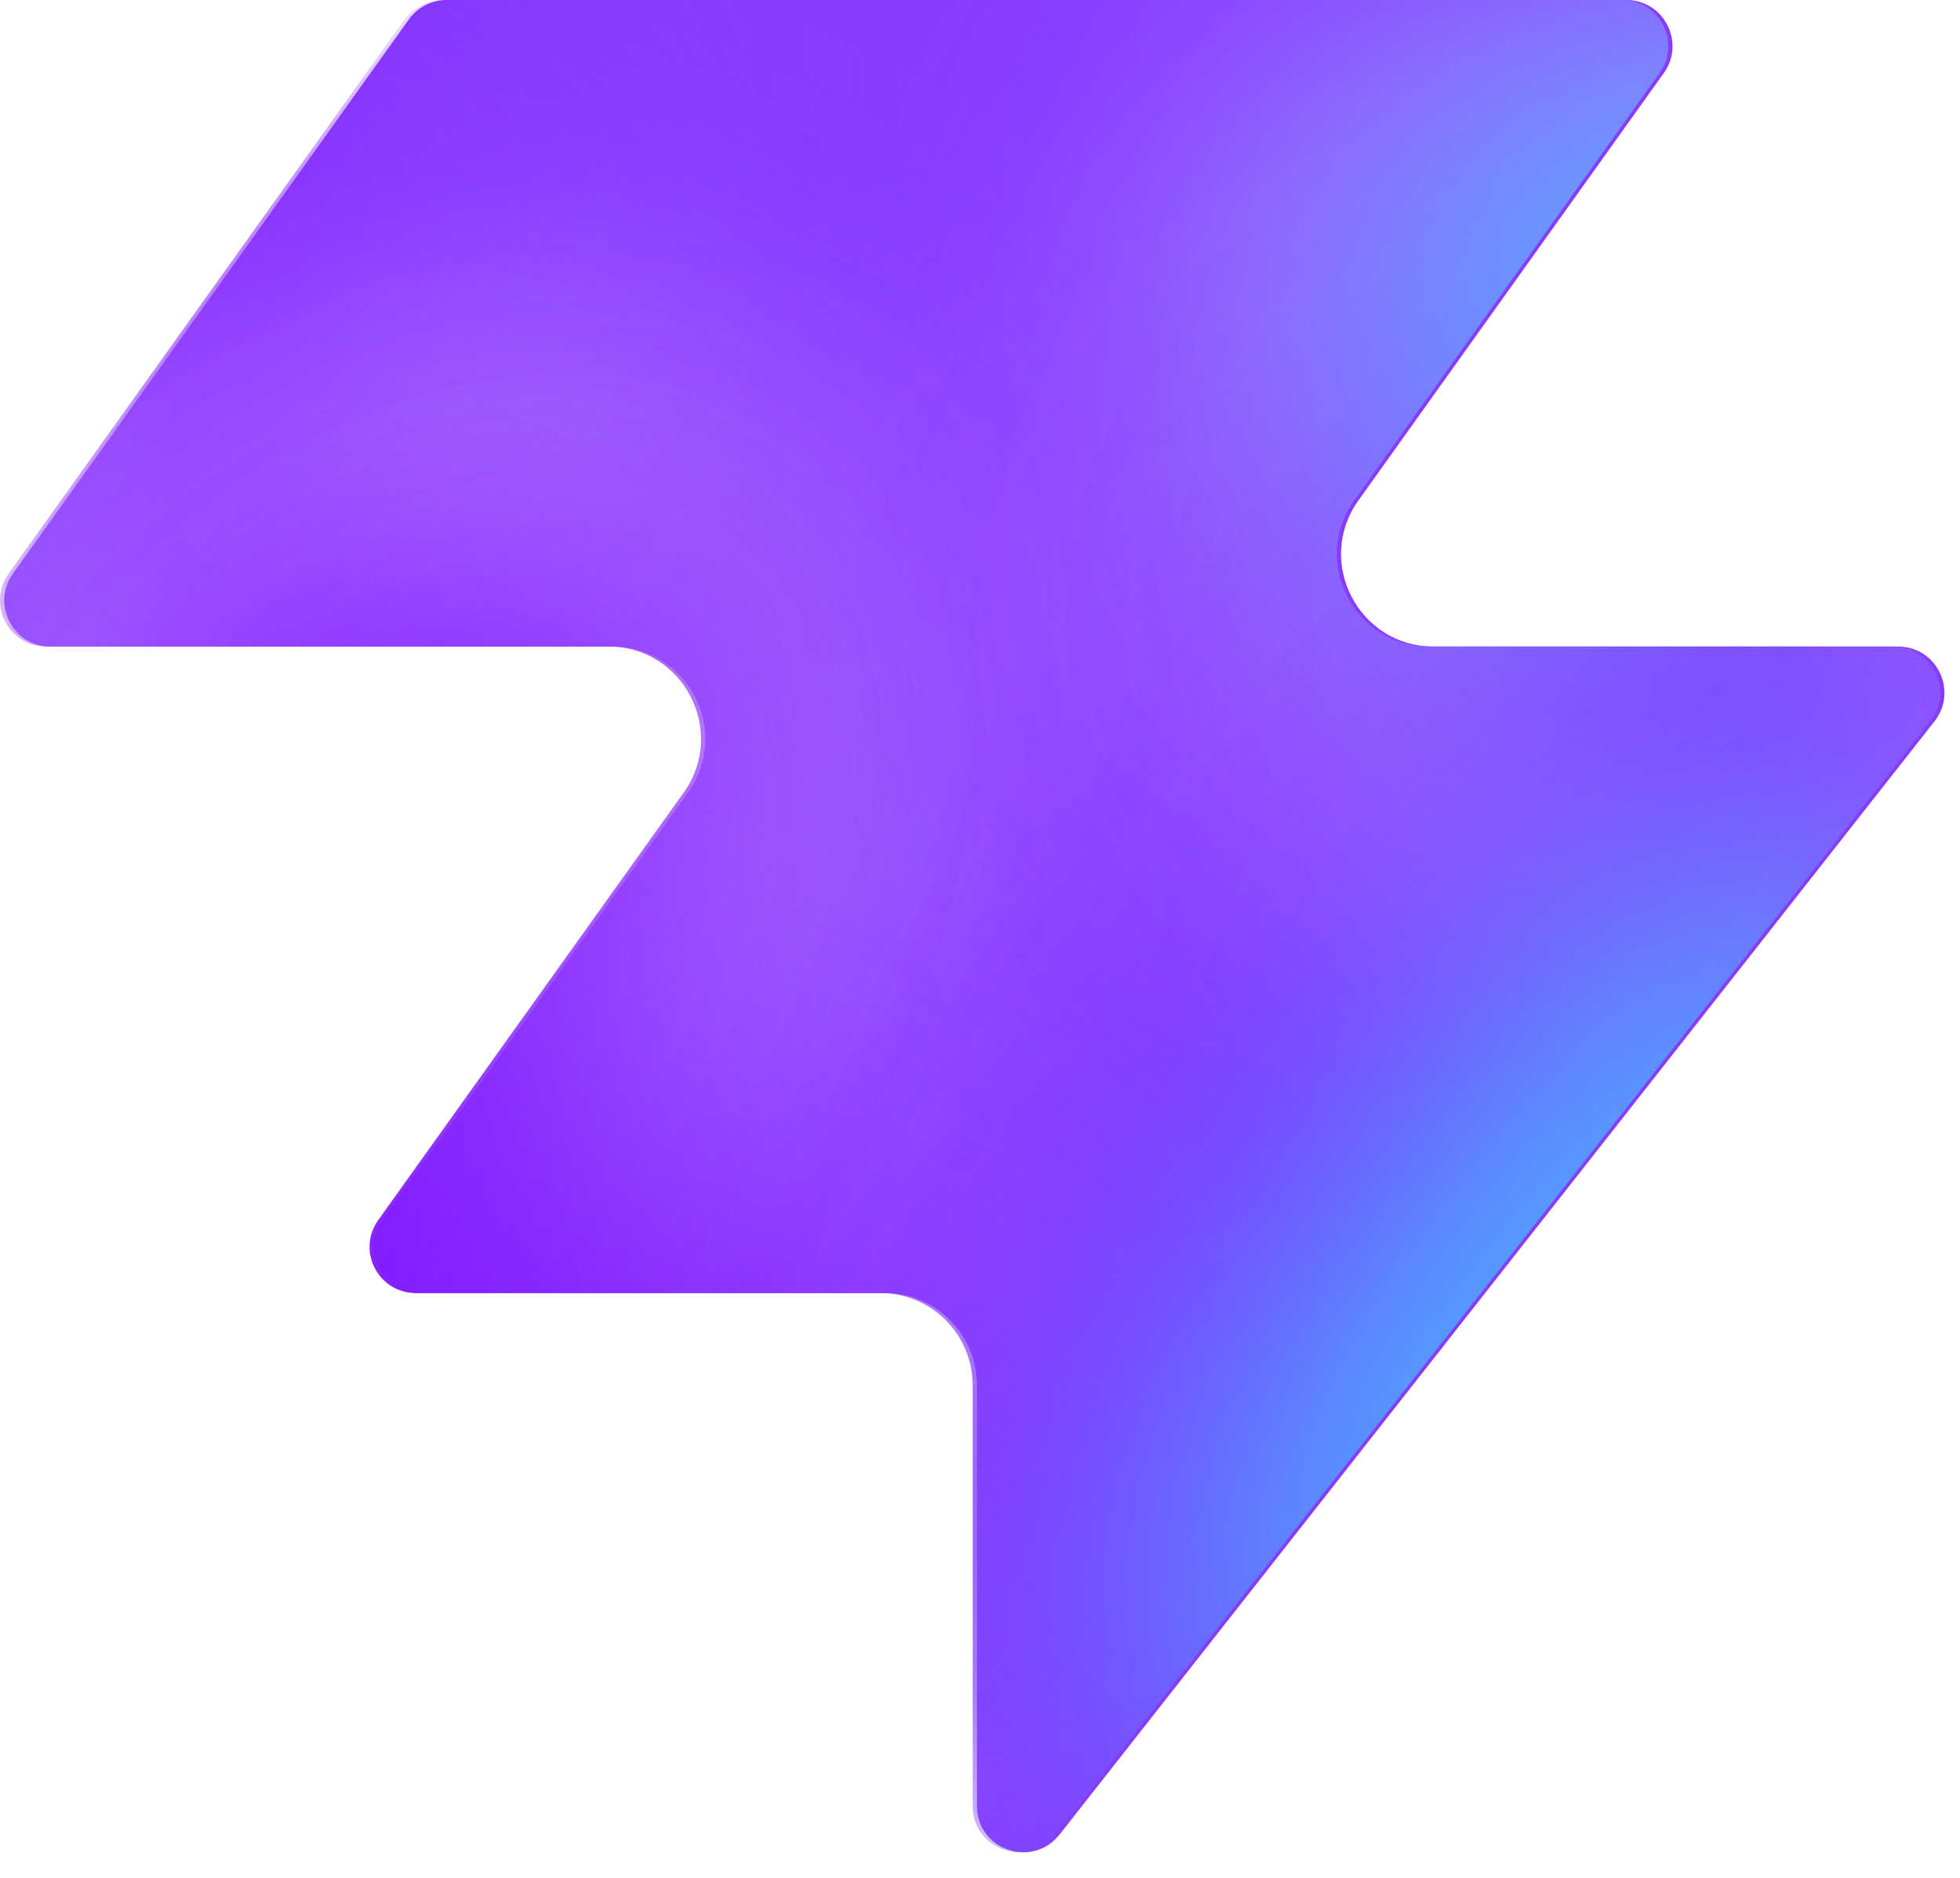
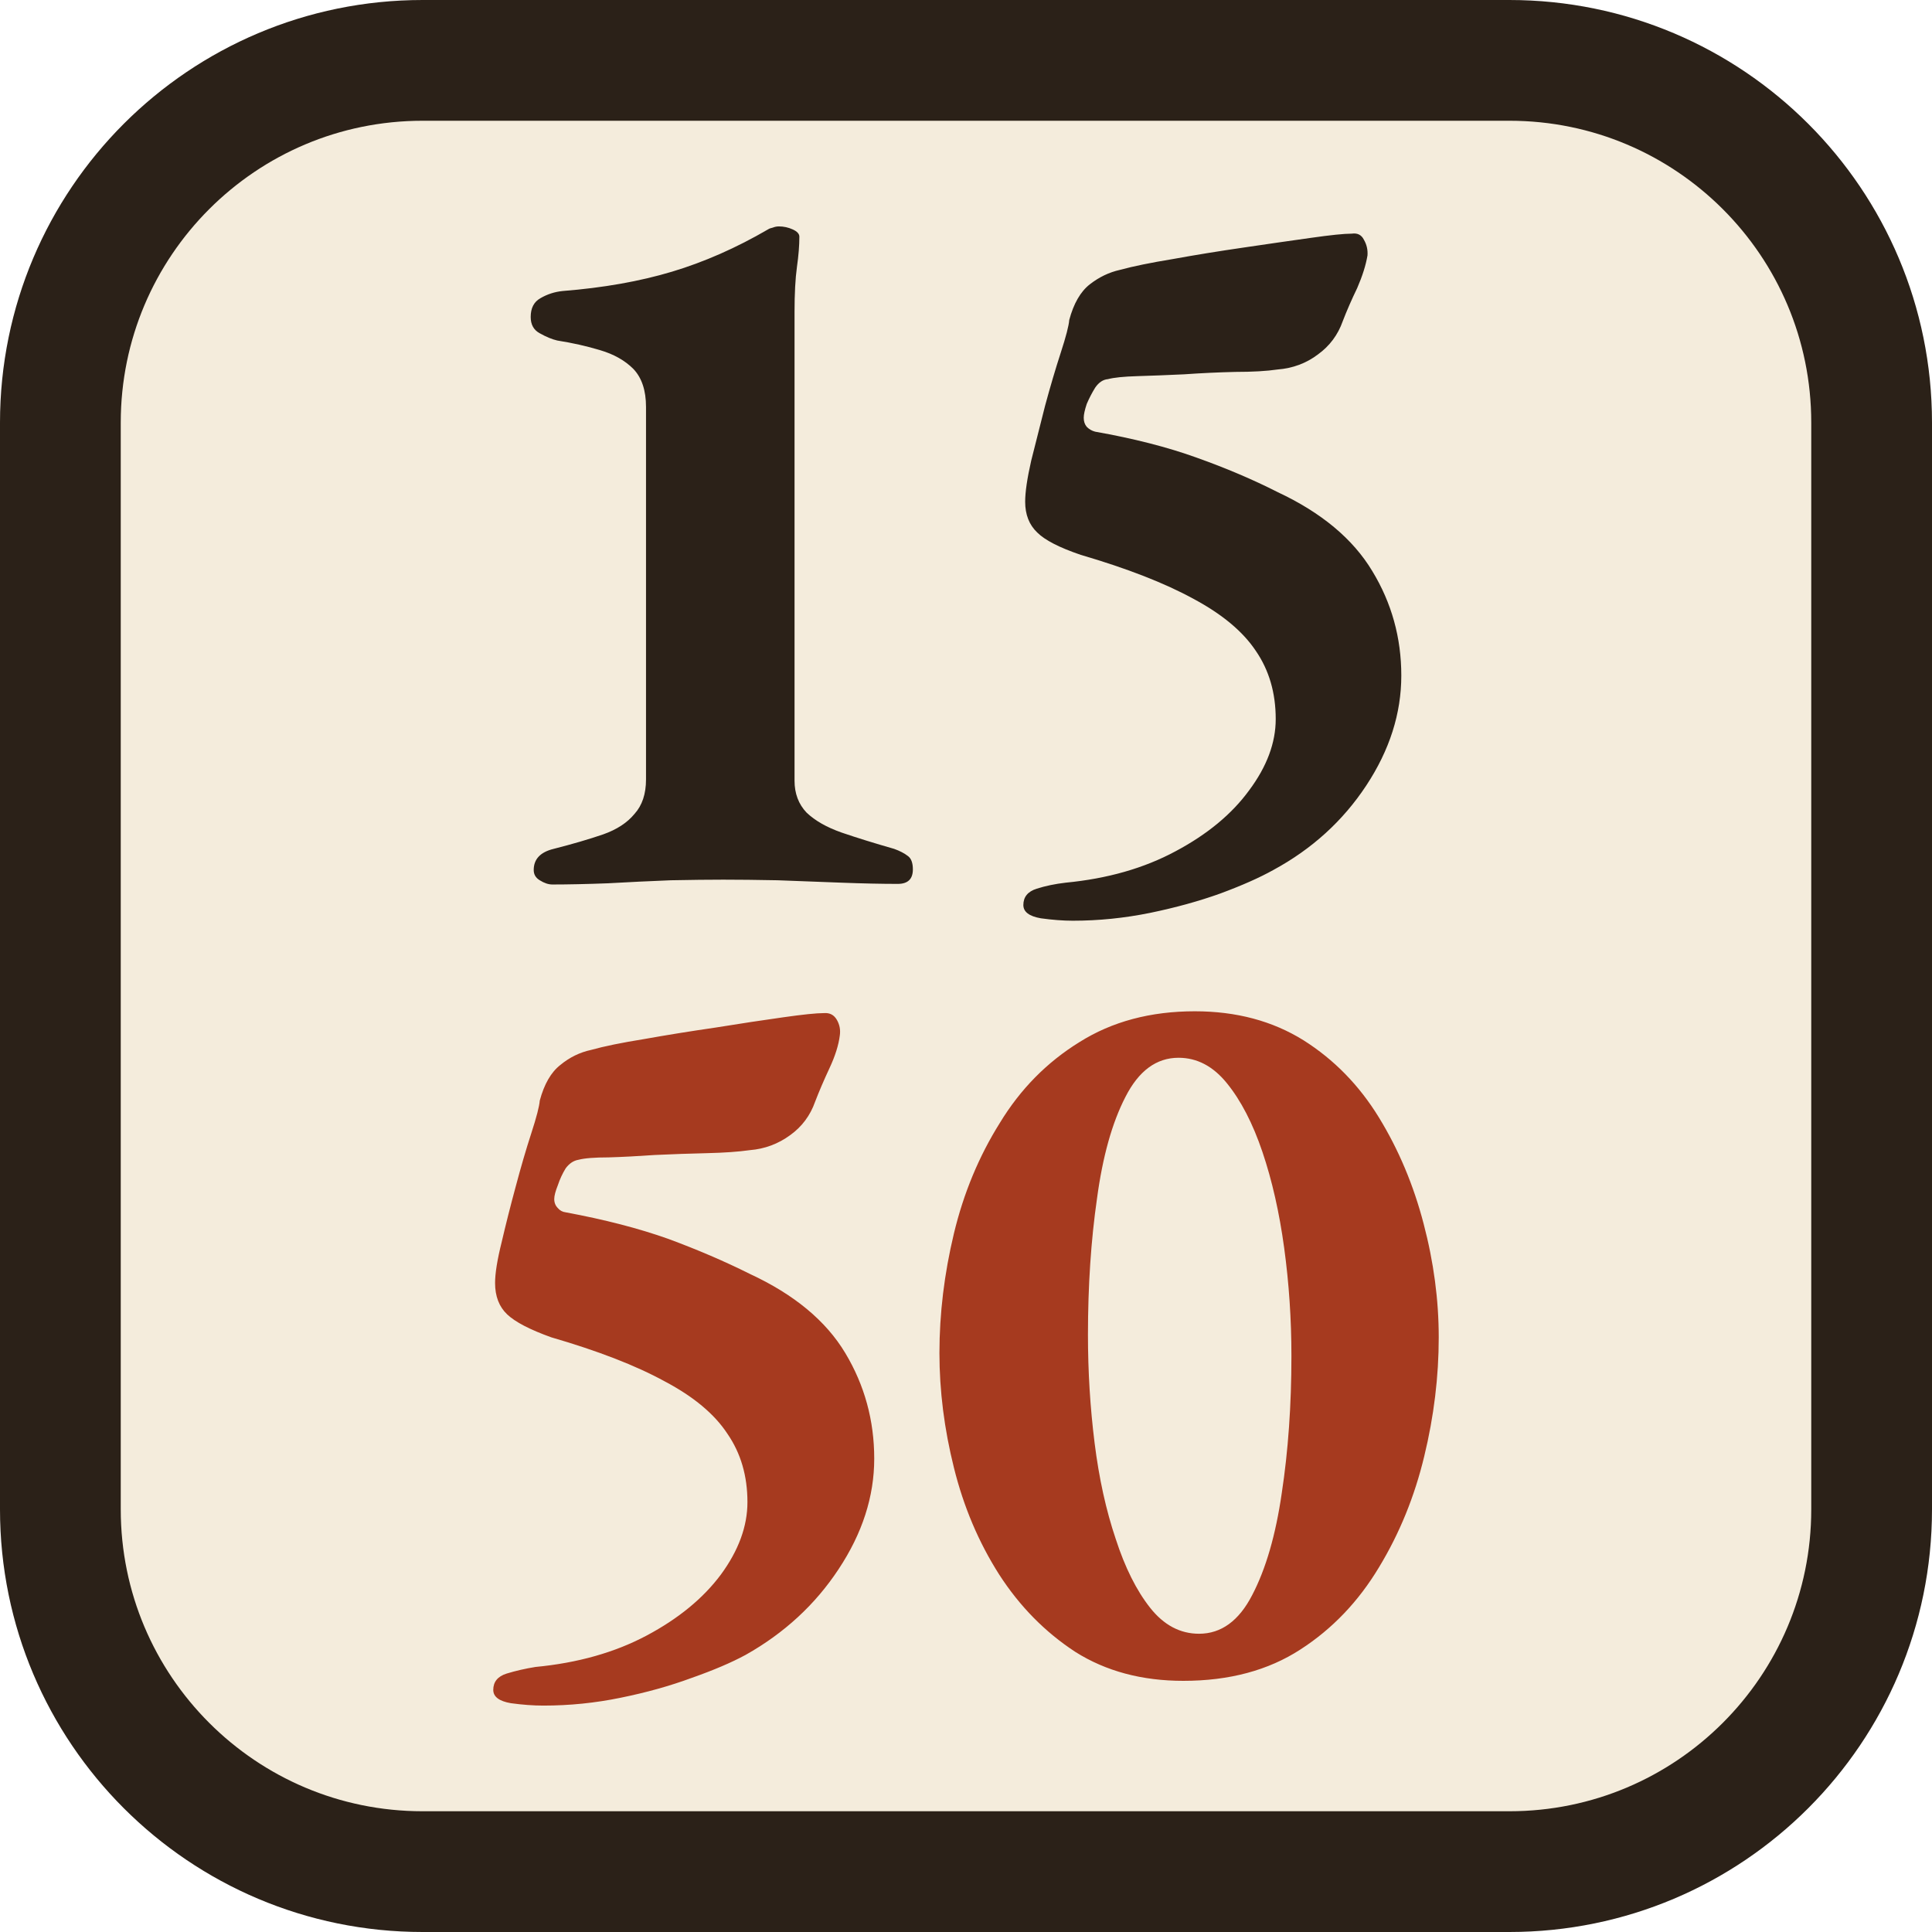
- <svg xmlns="http://www.w3.org/2000/svg" width="48" height="46" fill="none" viewBox="0 0 48 46">
-   <path fill="#863bff" d="M25.946 44.938c-.664.845-2.021.375-2.021-.698V33.937a2.26 2.26 0 0 0-2.262-2.262H10.287c-.92 0-1.456-1.04-.92-1.788l7.48-10.471c1.07-1.497 0-3.578-1.842-3.578H1.237c-.92 0-1.456-1.04-.92-1.788L10.013.474c.214-.297.556-.474.92-.474h28.894c.92 0 1.456 1.04.92 1.788l-7.48 10.471c-1.07 1.498 0 3.579 1.842 3.579h11.377c.943 0 1.473 1.088.89 1.83L25.947 44.94z" style="fill:#863bff;fill:color(display-p3 .525 .23 1);fill-opacity:1" />
-   <mask id="a" width="48" height="46" x="0" y="0" maskUnits="userSpaceOnUse" style="mask-type:alpha">
-     <path fill="#000" d="M25.842 44.938c-.664.844-2.021.375-2.021-.698V33.937a2.26 2.26 0 0 0-2.262-2.262H10.183c-.92 0-1.456-1.04-.92-1.788l7.48-10.471c1.07-1.498 0-3.579-1.842-3.579H1.133c-.92 0-1.456-1.04-.92-1.787L9.91.473c.214-.297.556-.474.92-.474h28.894c.92 0 1.456 1.04.92 1.788l-7.48 10.471c-1.07 1.498 0 3.578 1.842 3.578h11.377c.943 0 1.473 1.088.89 1.832L25.843 44.94z" style="fill:#000;fill-opacity:1" />
-   </mask>
-   <g mask="url(#a)">
-     <g filter="url(#b)">
-       <ellipse cx="5.508" cy="14.704" fill="#ede6ff" rx="5.508" ry="14.704" style="fill:#ede6ff;fill:color(display-p3 .927 .903 1);fill-opacity:1" transform="matrix(.00324 1 1 -.00324 -4.47 31.516)" />
-     </g>
-     <g filter="url(#c)">
-       <ellipse cx="10.399" cy="29.851" fill="#ede6ff" rx="10.399" ry="29.851" style="fill:#ede6ff;fill:color(display-p3 .927 .903 1);fill-opacity:1" transform="matrix(.00324 1 1 -.00324 -39.328 7.883)" />
-     </g>
-     <g filter="url(#d)">
-       <ellipse cx="5.508" cy="30.487" fill="#7e14ff" rx="5.508" ry="30.487" style="fill:#7e14ff;fill:color(display-p3 .492 .077 1);fill-opacity:1" transform="rotate(89.814 -25.913 -14.639)scale(1 -1)" />
-     </g>
-     <g filter="url(#e)">
-       <ellipse cx="5.508" cy="30.599" fill="#7e14ff" rx="5.508" ry="30.599" style="fill:#7e14ff;fill:color(display-p3 .492 .077 1);fill-opacity:1" transform="rotate(89.814 -32.644 -3.334)scale(1 -1)" />
-     </g>
-     <g filter="url(#f)">
-       <ellipse cx="5.508" cy="30.599" fill="#7e14ff" rx="5.508" ry="30.599" style="fill:#7e14ff;fill:color(display-p3 .492 .077 1);fill-opacity:1" transform="matrix(.00324 1 1 -.00324 -34.34 30.47)" />
-     </g>
-     <g filter="url(#g)">
-       <ellipse cx="14.072" cy="22.078" fill="#ede6ff" rx="14.072" ry="22.078" style="fill:#ede6ff;fill:color(display-p3 .927 .903 1);fill-opacity:1" transform="rotate(93.35 24.506 48.493)scale(-1 1)" />
-     </g>
-     <g filter="url(#h)">
-       <ellipse cx="3.47" cy="21.501" fill="#7e14ff" rx="3.47" ry="21.501" style="fill:#7e14ff;fill:color(display-p3 .492 .077 1);fill-opacity:1" transform="rotate(89.009 28.708 47.59)scale(-1 1)" />
-     </g>
-     <g filter="url(#i)">
-       <ellipse cx="3.47" cy="21.501" fill="#7e14ff" rx="3.47" ry="21.501" style="fill:#7e14ff;fill:color(display-p3 .492 .077 1);fill-opacity:1" transform="rotate(89.009 28.708 47.59)scale(-1 1)" />
-     </g>
-     <g filter="url(#j)">
-       <ellipse cx=".387" cy="8.972" fill="#7e14ff" rx="4.407" ry="29.108" style="fill:#7e14ff;fill:color(display-p3 .492 .077 1);fill-opacity:1" transform="rotate(39.51 .387 8.972)" />
-     </g>
-     <g filter="url(#k)">
-       <ellipse cx="47.523" cy="-6.092" fill="#7e14ff" rx="4.407" ry="29.108" style="fill:#7e14ff;fill:color(display-p3 .492 .077 1);fill-opacity:1" transform="rotate(37.892 47.523 -6.092)" />
-     </g>
-     <g filter="url(#l)">
-       <ellipse cx="41.412" cy="6.333" fill="#47bfff" rx="5.971" ry="9.665" style="fill:#47bfff;fill:color(display-p3 .28 .748 1);fill-opacity:1" transform="rotate(37.892 41.412 6.333)" />
-     </g>
-     <g filter="url(#m)">
-       <ellipse cx="-1.879" cy="38.332" fill="#7e14ff" rx="4.407" ry="29.108" style="fill:#7e14ff;fill:color(display-p3 .492 .077 1);fill-opacity:1" transform="rotate(37.892 -1.88 38.332)" />
-     </g>
-     <g filter="url(#n)">
-       <ellipse cx="-1.879" cy="38.332" fill="#7e14ff" rx="4.407" ry="29.108" style="fill:#7e14ff;fill:color(display-p3 .492 .077 1);fill-opacity:1" transform="rotate(37.892 -1.88 38.332)" />
-     </g>
-     <g filter="url(#o)">
-       <ellipse cx="35.651" cy="29.907" fill="#7e14ff" rx="4.407" ry="29.108" style="fill:#7e14ff;fill:color(display-p3 .492 .077 1);fill-opacity:1" transform="rotate(37.892 35.651 29.907)" />
-     </g>
-     <g filter="url(#p)">
-       <ellipse cx="38.418" cy="32.4" fill="#47bfff" rx="5.971" ry="15.297" style="fill:#47bfff;fill:color(display-p3 .28 .748 1);fill-opacity:1" transform="rotate(37.892 38.418 32.4)" />
-     </g>
-   </g>
-   <defs>
-     <filter id="b" width="60.045" height="41.654" x="-19.77" y="16.149" color-interpolation-filters="sRGB" filterUnits="userSpaceOnUse">
-       <feFlood flood-opacity="0" result="BackgroundImageFix" />
-       <feBlend in="SourceGraphic" in2="BackgroundImageFix" result="shape" />
-       <feGaussianBlur result="effect1_foregroundBlur_2002_17158" stdDeviation="7.659" />
-     </filter>
-     <filter id="c" width="90.34" height="51.437" x="-54.613" y="-7.533" color-interpolation-filters="sRGB" filterUnits="userSpaceOnUse">
-       <feFlood flood-opacity="0" result="BackgroundImageFix" />
-       <feBlend in="SourceGraphic" in2="BackgroundImageFix" result="shape" />
-       <feGaussianBlur result="effect1_foregroundBlur_2002_17158" stdDeviation="7.659" />
-     </filter>
-     <filter id="d" width="79.355" height="29.4" x="-49.64" y="2.03" color-interpolation-filters="sRGB" filterUnits="userSpaceOnUse">
-       <feFlood flood-opacity="0" result="BackgroundImageFix" />
-       <feBlend in="SourceGraphic" in2="BackgroundImageFix" result="shape" />
-       <feGaussianBlur result="effect1_foregroundBlur_2002_17158" stdDeviation="4.596" />
-     </filter>
-     <filter id="e" width="79.579" height="29.4" x="-45.045" y="20.029" color-interpolation-filters="sRGB" filterUnits="userSpaceOnUse">
-       <feFlood flood-opacity="0" result="BackgroundImageFix" />
-       <feBlend in="SourceGraphic" in2="BackgroundImageFix" result="shape" />
-       <feGaussianBlur result="effect1_foregroundBlur_2002_17158" stdDeviation="4.596" />
-     </filter>
-     <filter id="f" width="79.579" height="29.4" x="-43.513" y="21.178" color-interpolation-filters="sRGB" filterUnits="userSpaceOnUse">
-       <feFlood flood-opacity="0" result="BackgroundImageFix" />
-       <feBlend in="SourceGraphic" in2="BackgroundImageFix" result="shape" />
-       <feGaussianBlur result="effect1_foregroundBlur_2002_17158" stdDeviation="4.596" />
-     </filter>
-     <filter id="g" width="74.749" height="58.852" x="15.756" y="-17.901" color-interpolation-filters="sRGB" filterUnits="userSpaceOnUse">
-       <feFlood flood-opacity="0" result="BackgroundImageFix" />
-       <feBlend in="SourceGraphic" in2="BackgroundImageFix" result="shape" />
-       <feGaussianBlur result="effect1_foregroundBlur_2002_17158" stdDeviation="7.659" />
-     </filter>
-     <filter id="h" width="61.377" height="25.362" x="23.548" y="2.284" color-interpolation-filters="sRGB" filterUnits="userSpaceOnUse">
-       <feFlood flood-opacity="0" result="BackgroundImageFix" />
-       <feBlend in="SourceGraphic" in2="BackgroundImageFix" result="shape" />
-       <feGaussianBlur result="effect1_foregroundBlur_2002_17158" stdDeviation="4.596" />
-     </filter>
-     <filter id="i" width="61.377" height="25.362" x="23.548" y="2.284" color-interpolation-filters="sRGB" filterUnits="userSpaceOnUse">
-       <feFlood flood-opacity="0" result="BackgroundImageFix" />
-       <feBlend in="SourceGraphic" in2="BackgroundImageFix" result="shape" />
-       <feGaussianBlur result="effect1_foregroundBlur_2002_17158" stdDeviation="4.596" />
-     </filter>
-     <filter id="j" width="56.045" height="63.649" x="-27.636" y="-22.853" color-interpolation-filters="sRGB" filterUnits="userSpaceOnUse">
-       <feFlood flood-opacity="0" result="BackgroundImageFix" />
-       <feBlend in="SourceGraphic" in2="BackgroundImageFix" result="shape" />
-       <feGaussianBlur result="effect1_foregroundBlur_2002_17158" stdDeviation="4.596" />
-     </filter>
-     <filter id="k" width="54.814" height="64.646" x="20.116" y="-38.415" color-interpolation-filters="sRGB" filterUnits="userSpaceOnUse">
-       <feFlood flood-opacity="0" result="BackgroundImageFix" />
-       <feBlend in="SourceGraphic" in2="BackgroundImageFix" result="shape" />
-       <feGaussianBlur result="effect1_foregroundBlur_2002_17158" stdDeviation="4.596" />
-     </filter>
-     <filter id="l" width="33.541" height="35.313" x="24.641" y="-11.323" color-interpolation-filters="sRGB" filterUnits="userSpaceOnUse">
-       <feFlood flood-opacity="0" result="BackgroundImageFix" />
-       <feBlend in="SourceGraphic" in2="BackgroundImageFix" result="shape" />
-       <feGaussianBlur result="effect1_foregroundBlur_2002_17158" stdDeviation="4.596" />
-     </filter>
-     <filter id="m" width="54.814" height="64.646" x="-29.286" y="6.009" color-interpolation-filters="sRGB" filterUnits="userSpaceOnUse">
-       <feFlood flood-opacity="0" result="BackgroundImageFix" />
-       <feBlend in="SourceGraphic" in2="BackgroundImageFix" result="shape" />
-       <feGaussianBlur result="effect1_foregroundBlur_2002_17158" stdDeviation="4.596" />
-     </filter>
-     <filter id="n" width="54.814" height="64.646" x="-29.286" y="6.009" color-interpolation-filters="sRGB" filterUnits="userSpaceOnUse">
-       <feFlood flood-opacity="0" result="BackgroundImageFix" />
-       <feBlend in="SourceGraphic" in2="BackgroundImageFix" result="shape" />
-       <feGaussianBlur result="effect1_foregroundBlur_2002_17158" stdDeviation="4.596" />
-     </filter>
-     <filter id="o" width="54.814" height="64.646" x="8.244" y="-2.416" color-interpolation-filters="sRGB" filterUnits="userSpaceOnUse">
-       <feFlood flood-opacity="0" result="BackgroundImageFix" />
-       <feBlend in="SourceGraphic" in2="BackgroundImageFix" result="shape" />
-       <feGaussianBlur result="effect1_foregroundBlur_2002_17158" stdDeviation="4.596" />
-     </filter>
-     <filter id="p" width="39.409" height="43.623" x="18.713" y="10.588" color-interpolation-filters="sRGB" filterUnits="userSpaceOnUse">
-       <feFlood flood-opacity="0" result="BackgroundImageFix" />
-       <feBlend in="SourceGraphic" in2="BackgroundImageFix" result="shape" />
-       <feGaussianBlur result="effect1_foregroundBlur_2002_17158" stdDeviation="4.596" />
-     </filter>
-   </defs>
+ <svg xmlns="http://www.w3.org/2000/svg" viewBox="0 0 32 32">
+   <rect x="1" y="1" width="30" height="30" rx="6" fill="#f4ecdc" stroke="#2b2118" stroke-width="2" />
+   <path fill="#2b2118" d="M9.15 14.65Q9.05 14.65 8.94 14.58Q8.84 14.52 8.84 14.41Q8.84 14.14 9.17 14.06Q9.64 13.94 9.99 13.82Q10.33 13.7 10.51 13.48Q10.7 13.27 10.7 12.91V6.74Q10.7 6.33 10.49 6.11Q10.28 5.9 9.94 5.8Q9.61 5.7 9.23 5.64Q9.1 5.61 8.94 5.52Q8.79 5.44 8.79 5.25Q8.79 5.03 8.95 4.94Q9.12 4.84 9.32 4.82Q10.33 4.74 11.13 4.5Q11.93 4.26 12.72 3.8Q12.75 3.78 12.8 3.77Q12.85 3.75 12.9 3.75Q13.02 3.75 13.13 3.8Q13.24 3.85 13.24 3.92Q13.24 4.14 13.2 4.42Q13.16 4.71 13.16 5.17V12.93Q13.16 13.25 13.36 13.46Q13.57 13.66 13.94 13.79Q14.32 13.92 14.81 14.06Q14.95 14.11 15.04 14.18Q15.12 14.24 15.12 14.4Q15.12 14.64 14.87 14.64Q14.47 14.64 13.94 14.62Q13.4 14.6 12.88 14.58Q12.36 14.57 11.98 14.57Q11.62 14.57 11.11 14.58Q10.6 14.6 10.07 14.63Q9.54 14.65 9.15 14.65ZM17.77 15.25Q17.53 15.25 17.24 15.21Q16.95 15.16 16.95 14.99Q16.95 14.79 17.17 14.72Q17.39 14.65 17.65 14.62Q18.69 14.52 19.47 14.1Q20.26 13.68 20.69 13.09Q21.13 12.5 21.13 11.91Q21.13 11.26 20.8 10.78Q20.48 10.3 19.77 9.92Q19.06 9.53 17.9 9.19Q17.37 9.01 17.18 8.82Q16.98 8.63 16.98 8.31Q16.98 8.07 17.08 7.63Q17.19 7.2 17.31 6.72Q17.44 6.24 17.57 5.84Q17.7 5.44 17.71 5.3Q17.82 4.89 18.05 4.71Q18.28 4.53 18.55 4.47Q18.88 4.38 19.43 4.29Q19.98 4.19 20.6 4.1Q21.21 4.01 21.71 3.94Q22.2 3.87 22.39 3.87Q22.53 3.85 22.59 3.97Q22.66 4.09 22.65 4.23Q22.61 4.47 22.48 4.77Q22.34 5.06 22.24 5.32Q22.12 5.66 21.83 5.87Q21.54 6.09 21.16 6.12Q20.89 6.16 20.46 6.16Q20.04 6.17 19.61 6.2Q19.18 6.22 18.84 6.23Q18.5 6.24 18.35 6.28Q18.23 6.29 18.14 6.42Q18.06 6.55 18 6.69Q17.95 6.84 17.95 6.92Q17.95 7.01 18 7.07Q18.06 7.13 18.14 7.15Q19.1 7.32 19.82 7.58Q20.55 7.84 21.16 8.15Q22.25 8.66 22.73 9.46Q23.21 10.25 23.21 11.19Q23.21 12.13 22.63 13.01Q22.05 13.89 21.09 14.41Q20.75 14.6 20.21 14.8Q19.68 14.99 19.05 15.12Q18.41 15.25 17.77 15.25Z" />
+   <path fill="#a63a1f" d="M9 28.25Q8.75 28.25 8.46 28.21Q8.17 28.16 8.17 27.99Q8.17 27.79 8.39 27.72Q8.62 27.65 8.87 27.61Q9.92 27.51 10.71 27.09Q11.5 26.67 11.94 26.08Q12.38 25.48 12.38 24.88Q12.38 24.23 12.05 23.75Q11.73 23.26 11.01 22.88Q10.3 22.49 9.13 22.15Q8.6 21.96 8.4 21.77Q8.2 21.58 8.2 21.25Q8.2 21.01 8.31 20.57Q8.41 20.14 8.54 19.66Q8.67 19.17 8.8 18.77Q8.93 18.37 8.94 18.23Q9.05 17.82 9.28 17.64Q9.51 17.45 9.79 17.39Q10.11 17.3 10.67 17.21Q11.23 17.11 11.85 17.02Q12.47 16.92 12.97 16.85Q13.46 16.78 13.65 16.78Q13.79 16.77 13.86 16.89Q13.93 17.01 13.91 17.15Q13.88 17.39 13.74 17.69Q13.6 17.99 13.5 18.25Q13.38 18.59 13.09 18.8Q12.79 19.02 12.42 19.05Q12.14 19.09 11.71 19.1Q11.28 19.11 10.85 19.13Q10.42 19.16 10.08 19.17Q9.73 19.17 9.58 19.21Q9.46 19.23 9.37 19.35Q9.29 19.48 9.24 19.63Q9.18 19.78 9.18 19.86Q9.18 19.95 9.24 20.01Q9.29 20.07 9.37 20.08Q10.34 20.26 11.07 20.52Q11.8 20.79 12.42 21.1Q13.52 21.61 14 22.41Q14.48 23.21 14.48 24.16Q14.48 25.1 13.89 25.99Q13.31 26.87 12.35 27.41Q12 27.6 11.46 27.79Q10.92 27.99 10.28 28.12Q9.65 28.25 9 28.25ZM19.6 27.84Q18.57 27.84 17.81 27.36Q17.06 26.87 16.55 26.08Q16.04 25.28 15.8 24.31Q15.56 23.35 15.56 22.41Q15.56 21.43 15.8 20.43Q16.04 19.43 16.56 18.6Q17.07 17.76 17.88 17.26Q18.69 16.75 19.79 16.75Q20.82 16.75 21.59 17.23Q22.35 17.71 22.84 18.51Q23.33 19.31 23.58 20.27Q23.83 21.22 23.83 22.15Q23.83 23.13 23.59 24.12Q23.35 25.12 22.84 25.96Q22.33 26.81 21.54 27.32Q20.74 27.84 19.6 27.84ZM19.86 27.06Q20.41 27.06 20.74 26.42Q21.08 25.77 21.23 24.73Q21.39 23.68 21.39 22.46Q21.39 21.55 21.27 20.67Q21.15 19.79 20.91 19.08Q20.67 18.37 20.32 17.94Q19.98 17.52 19.52 17.52Q18.97 17.52 18.64 18.17Q18.31 18.81 18.17 19.85Q18.02 20.89 18.02 22.11Q18.02 23.02 18.13 23.9Q18.24 24.78 18.48 25.49Q18.71 26.2 19.05 26.63Q19.39 27.06 19.86 27.06Z" />
</svg>
